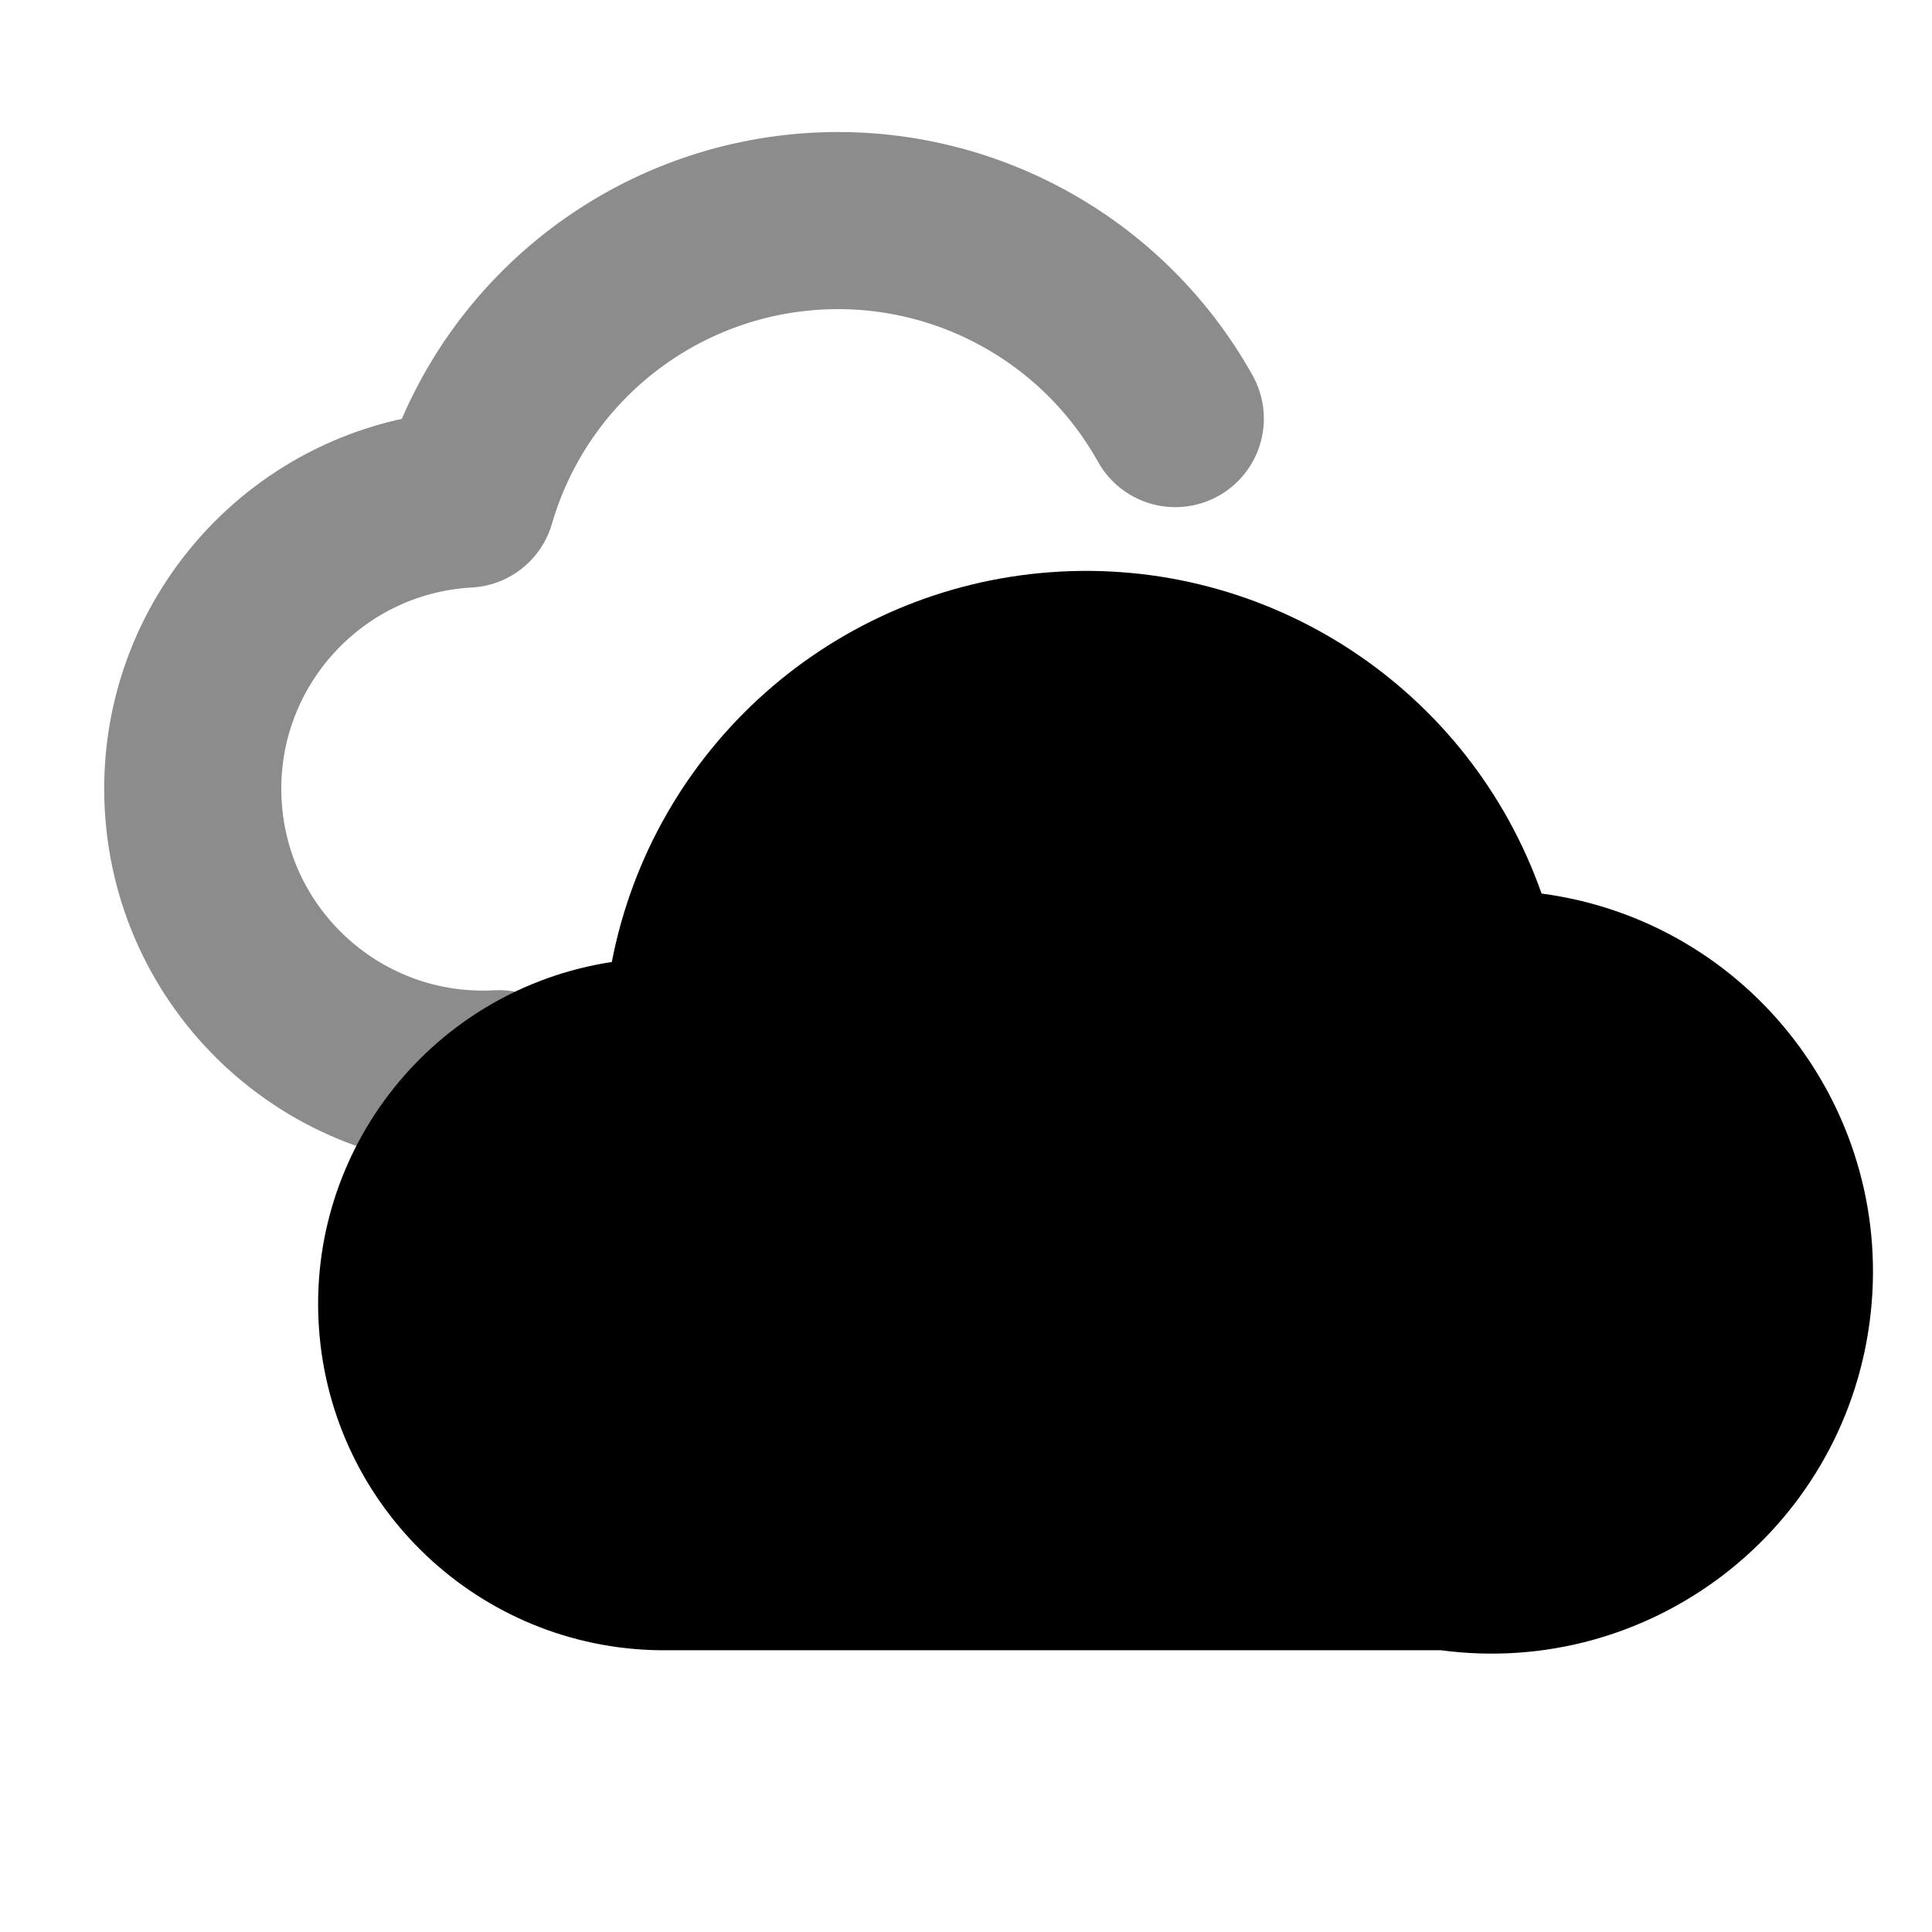
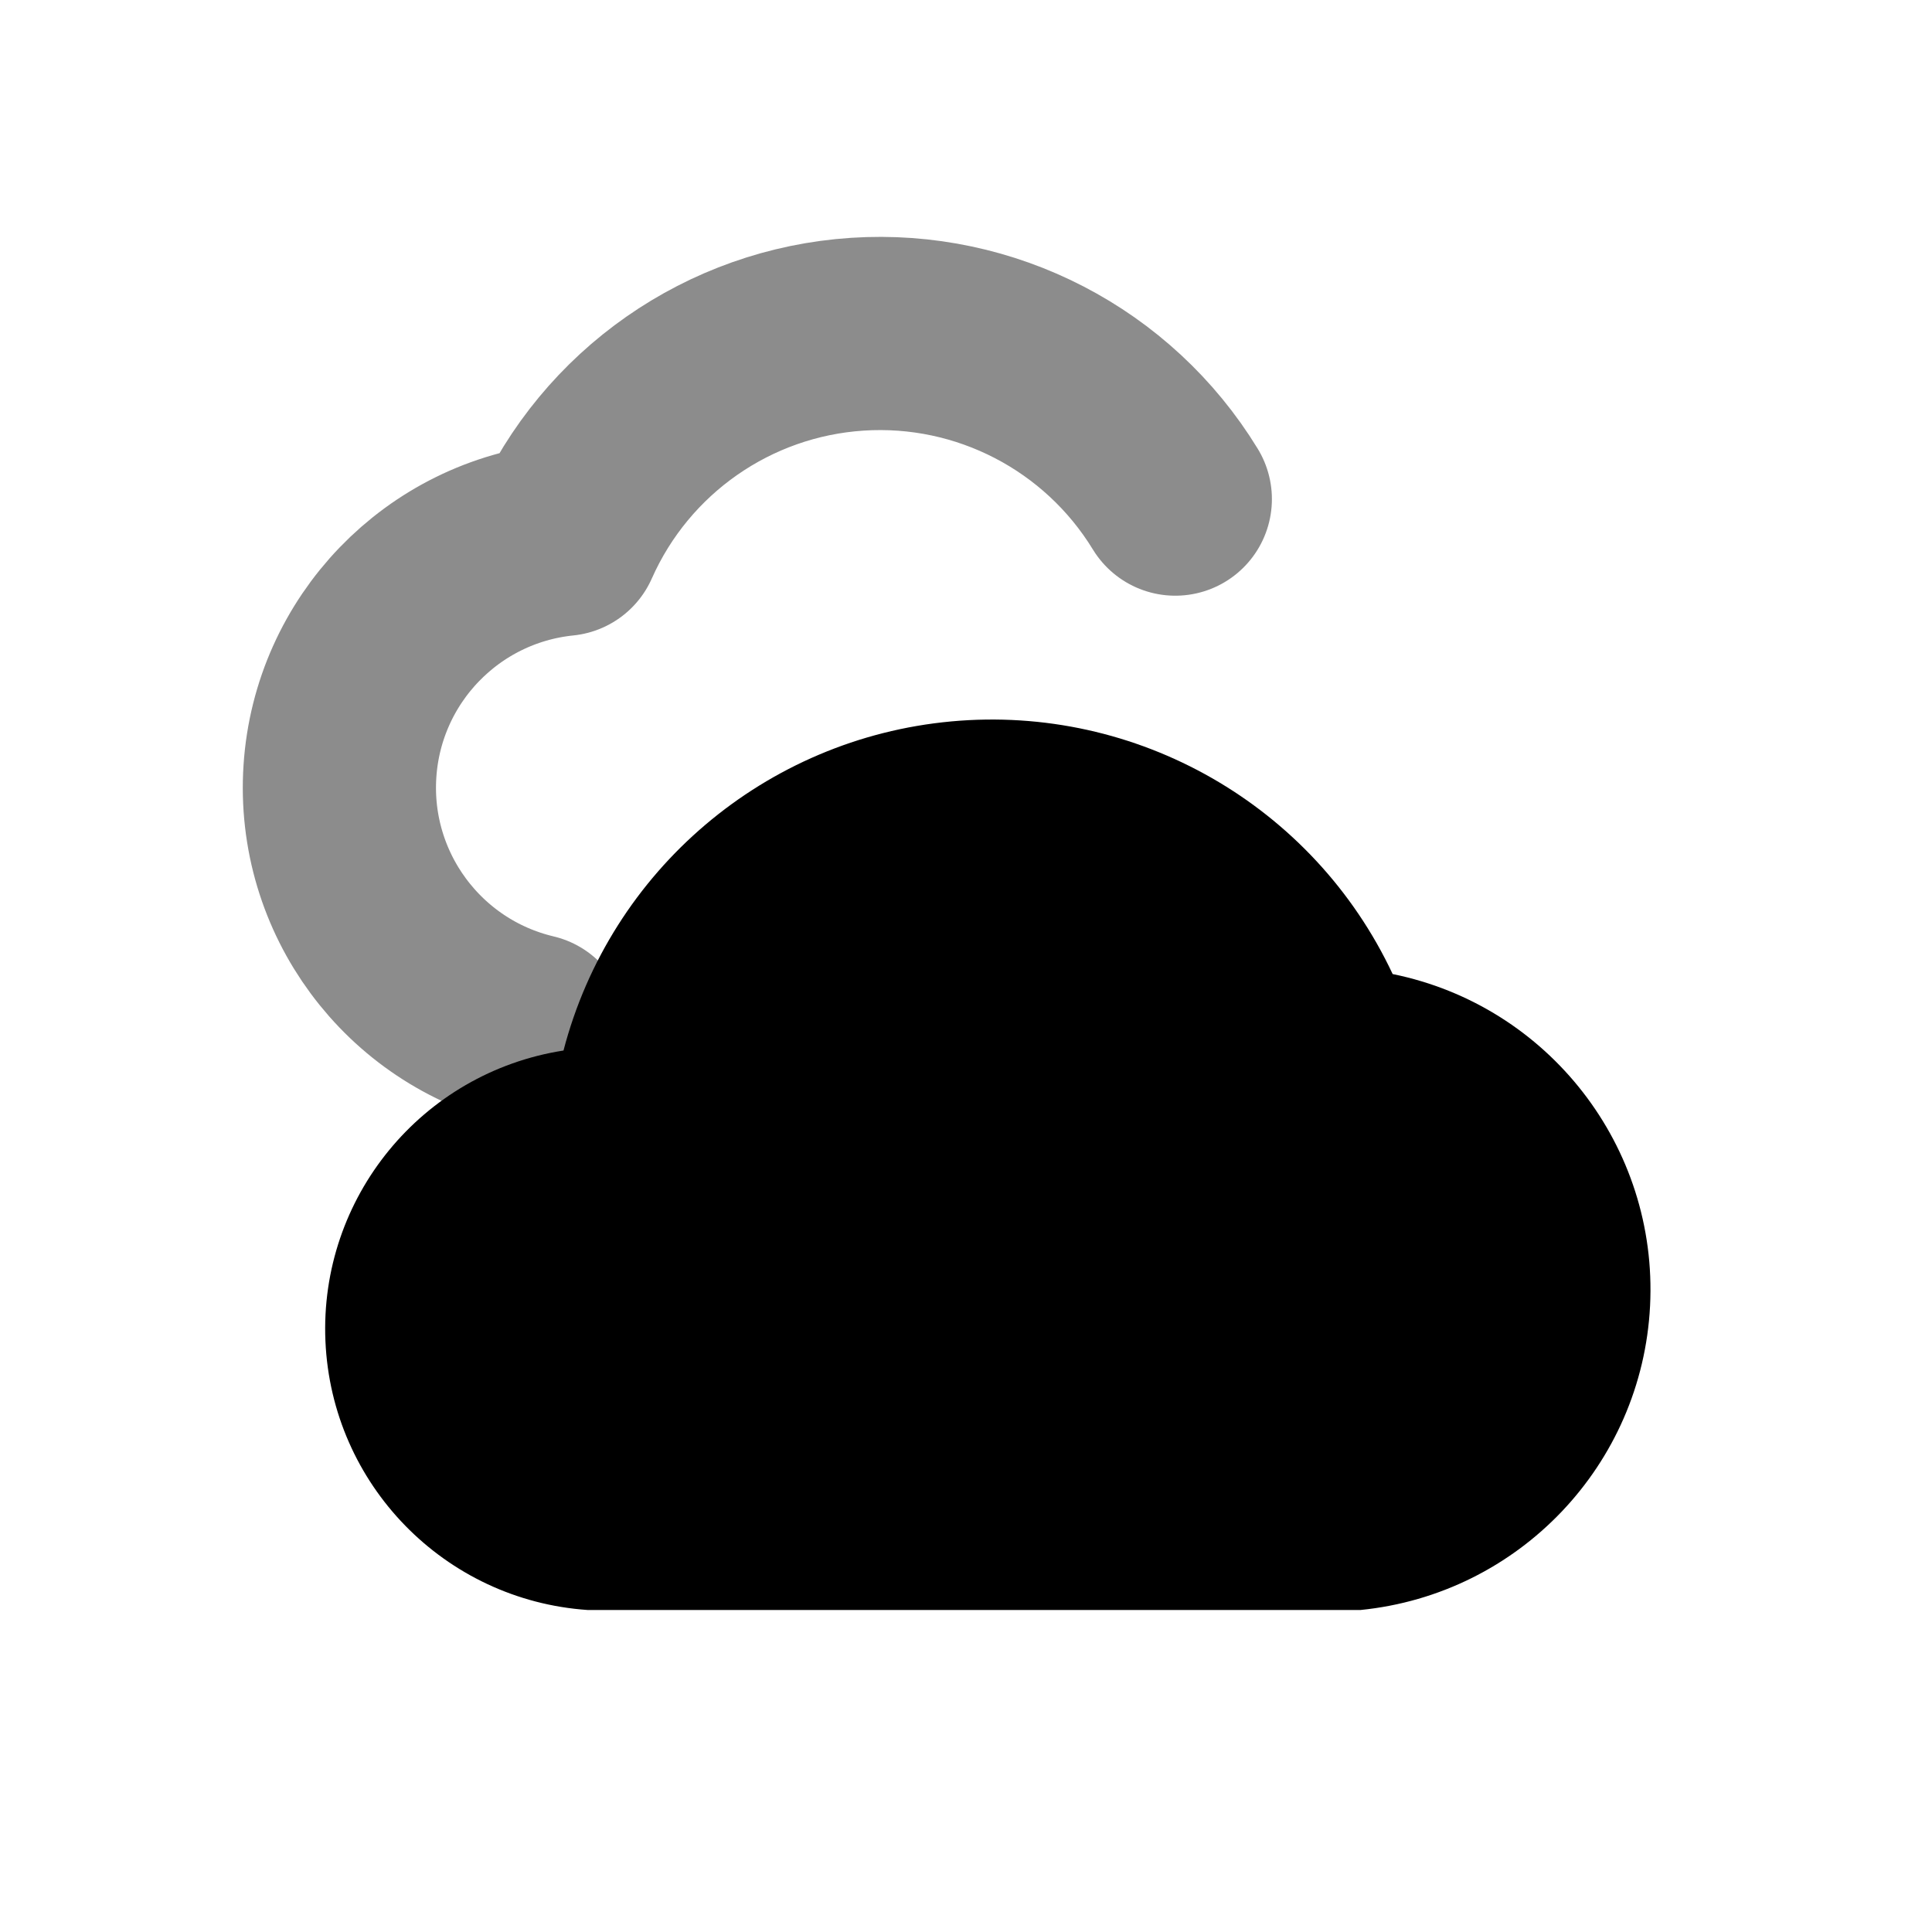
<svg xmlns="http://www.w3.org/2000/svg" width="24" height="24" viewBox="0 0 24 24" fill="none">
-   <path d="M6.2 13.4A3.6 3.6 0 0 1 5.8 6.2A4.8 4.8 0 0 1 14.6 5.2" fill="none" stroke="currentColor" stroke-width="2.2" stroke-linecap="round" stroke-linejoin="round" opacity="0.45" />
-   <path d="M8.2 20.5A4.3 4.3 0 0 1 7.6 11.95A6 6 0 0 1 19.15 11.1A4.7 4.7 0 0 1 17.9 20.5Z" fill="currentColor" />
+   <path d="M6.6 12.8A3.1 3.1 0 0 1 7 6.7A4.3 4.3 0 0 1 14.6 6.2" fill="none" stroke="currentColor" stroke-width="2.4" stroke-linecap="round" stroke-linejoin="round" opacity="0.45" />
+   <path d="M7.3 20A3.5 3.5 0 0 1 7 13.05A5.5 5.5 0 0 1 17.3 12.1A4 4 0 0 1 16.9 20Z" fill="currentColor" />
</svg>
